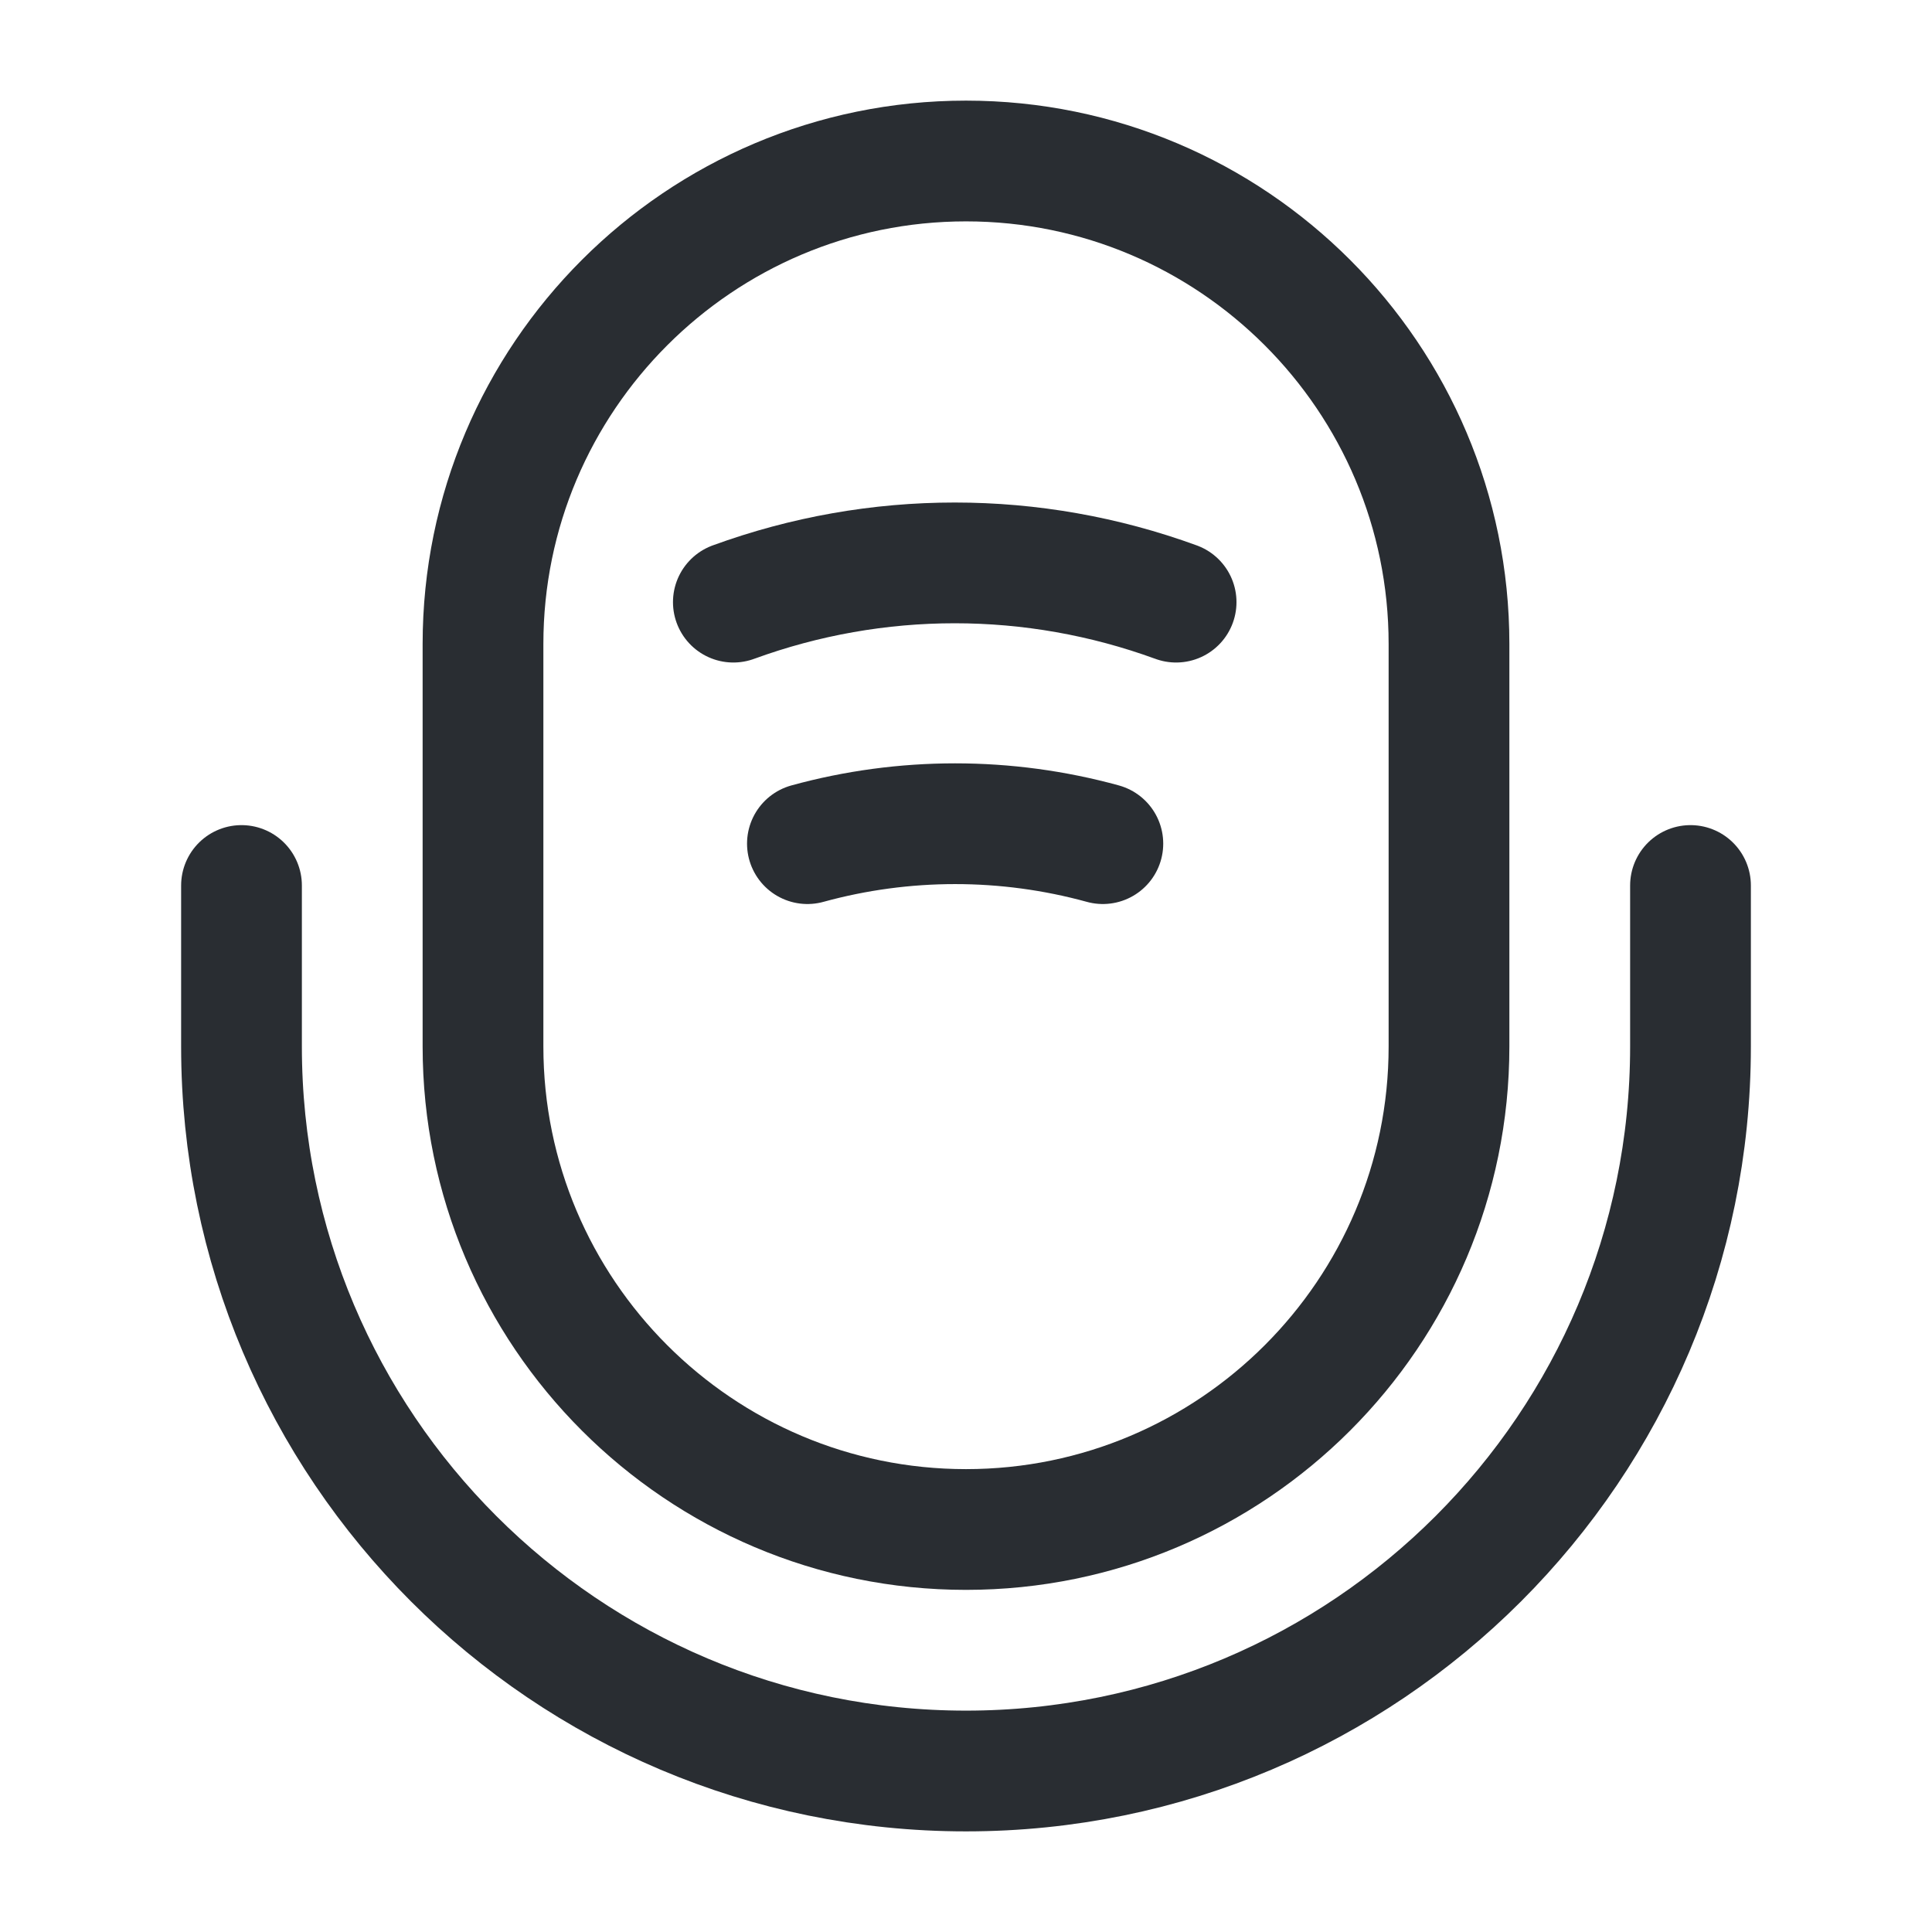
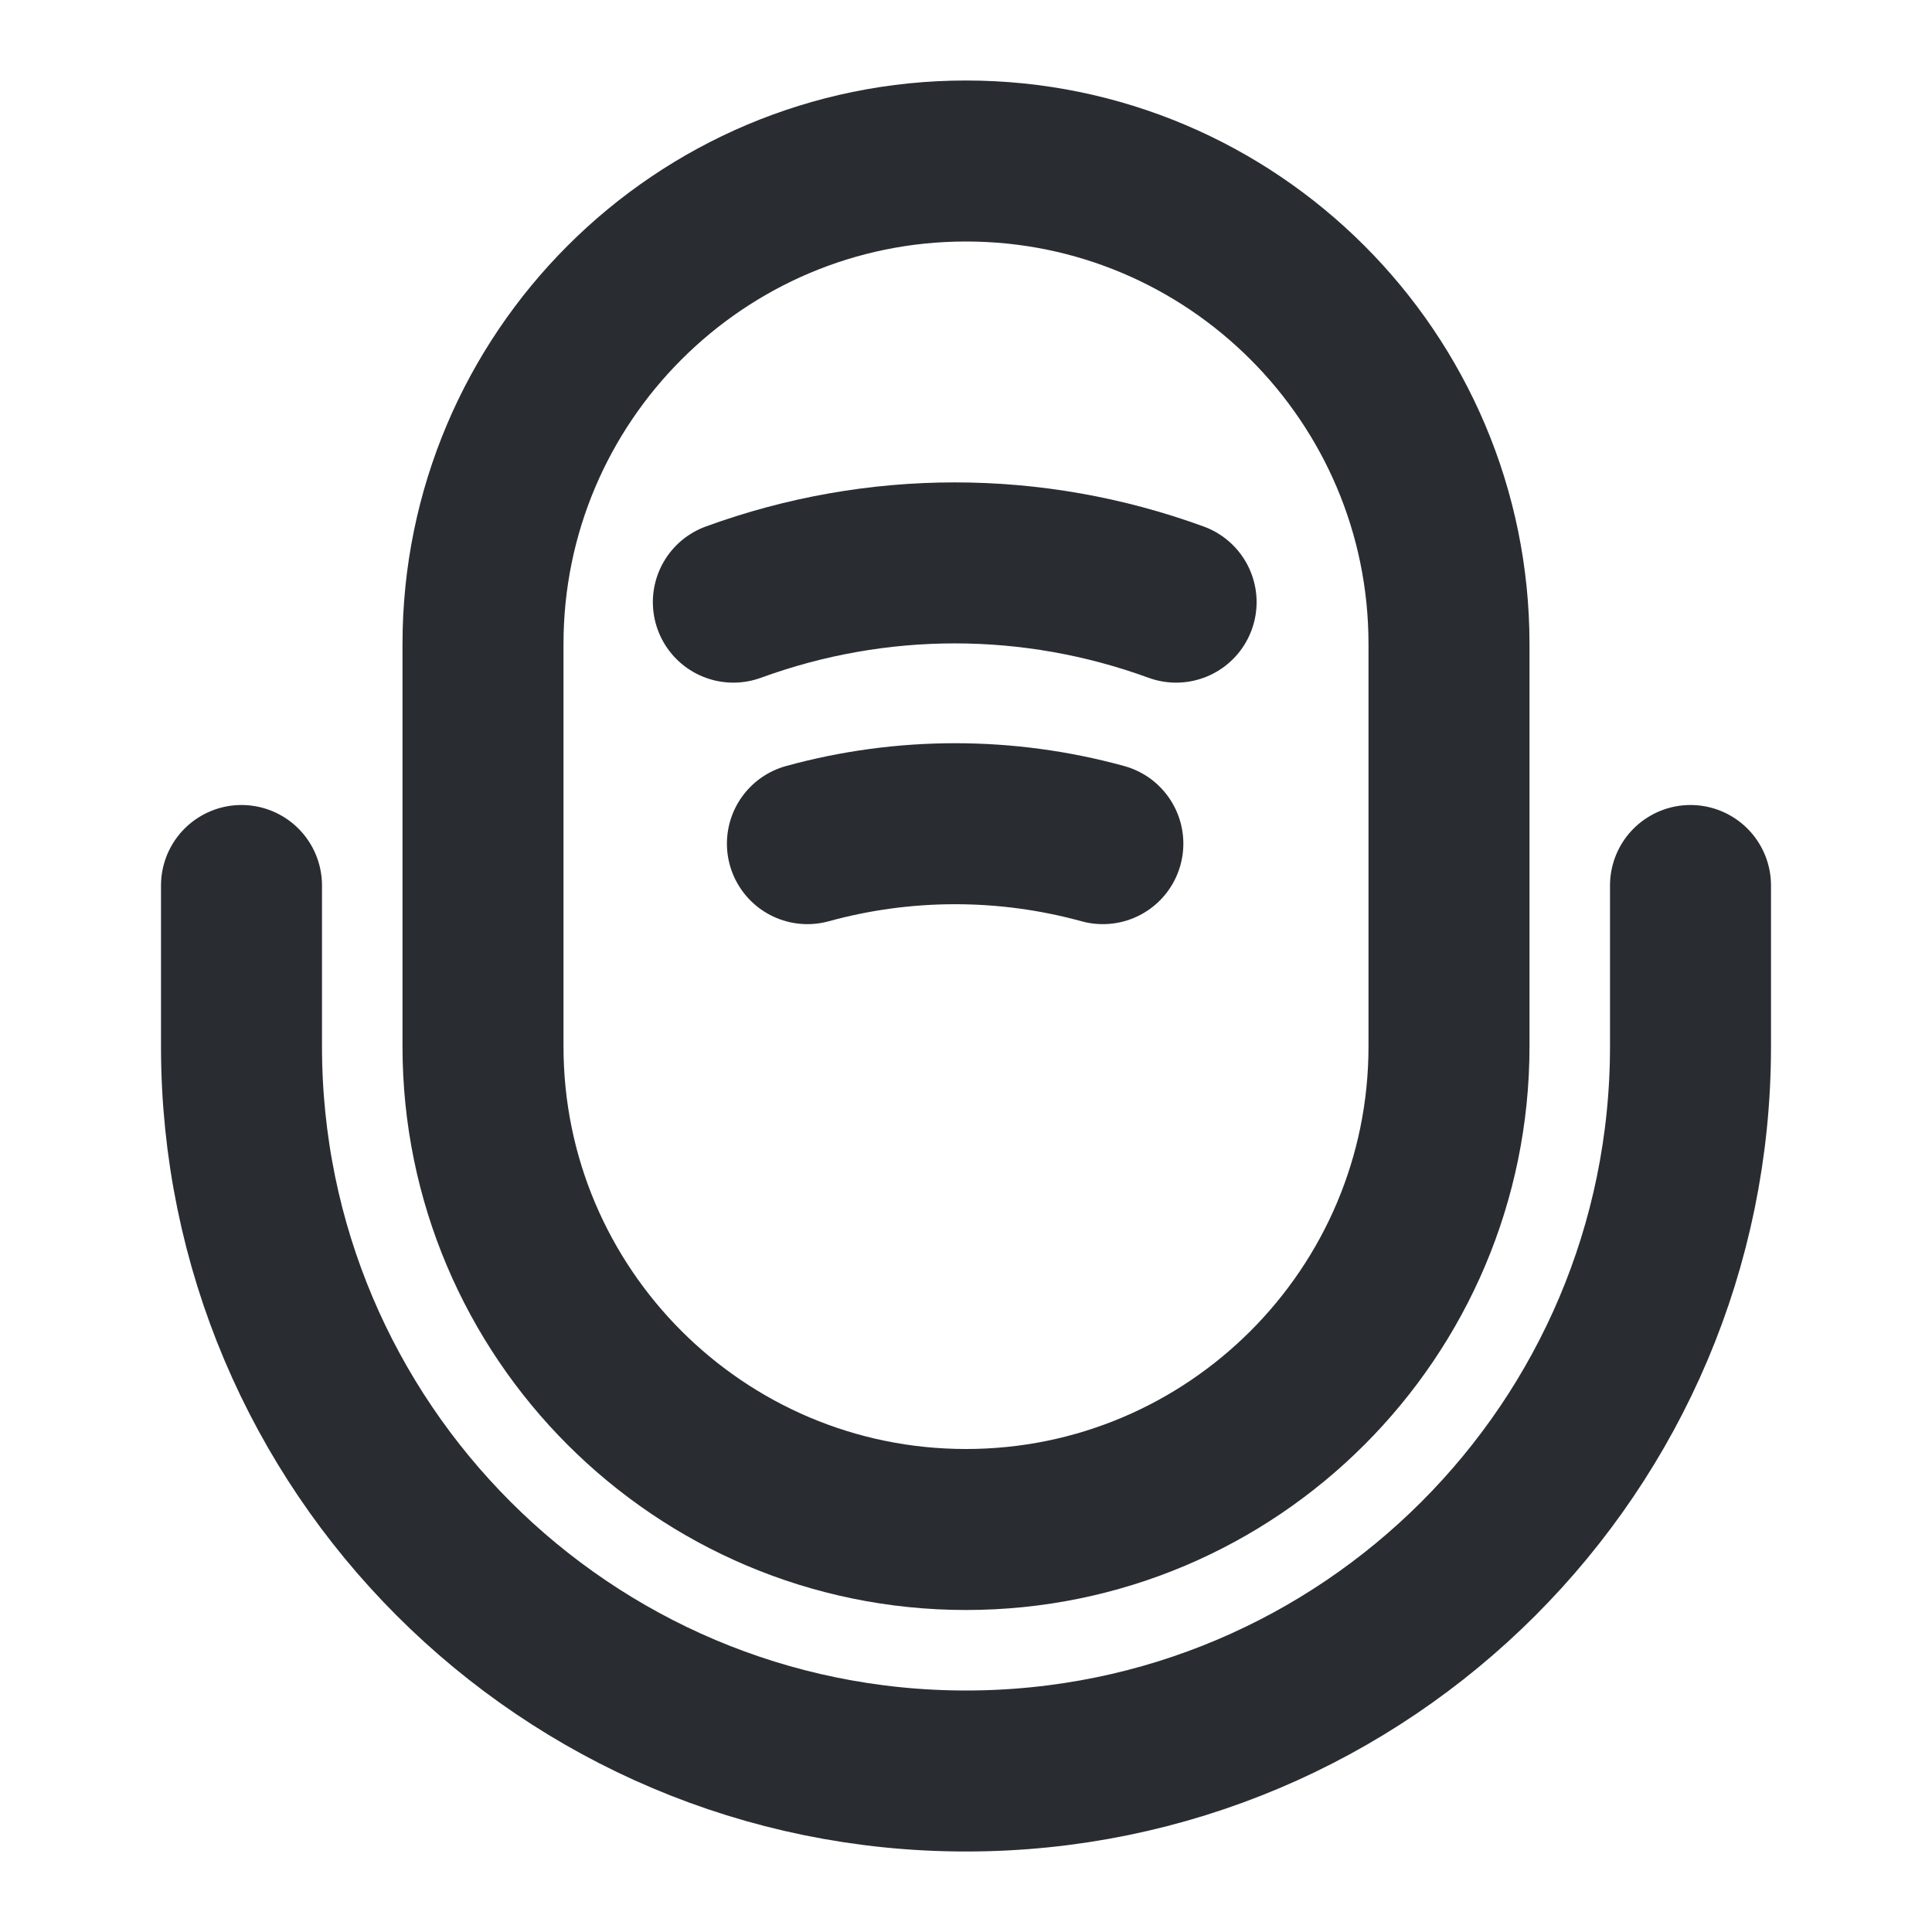
<svg xmlns="http://www.w3.org/2000/svg" width="100%" height="100%" viewBox="0 0 24 24" fill="none">
-   <path d="M12 19C15.31 19 18 16.31 18 13V8C18 4.69 15.31 2 12 2C8.69 2 6 4.69 6 8V13C6 16.31 8.69 19 12 19Z" stroke="#292D32" stroke-width="1.5" stroke-linecap="round" stroke-linejoin="round" />
-   <path d="M3 11V13C3 17.97 7.03 22 12 22C16.97 22 21 17.97 21 13V11" stroke="#292D32" stroke-width="1.5" stroke-linecap="round" stroke-linejoin="round" />
-   <path d="M9.11 7.48C10.89 6.83 12.83 6.83 14.61 7.48" stroke="#292D32" stroke-width="1.5" stroke-linecap="round" stroke-linejoin="round" />
-   <path d="M10.03 10.48C11.23 10.15 12.5 10.15 13.7 10.48" stroke="#292D32" stroke-width="1.5" stroke-linecap="round" stroke-linejoin="round" />
+   <path d="M12 19C15.31 19 18 16.31 18 13V8C18 4.69 15.31 2 12 2C8.69 2 6 4.69 6 8V13C6 16.31 8.69 19 12 19Z" stroke="#292D32" stroke-width="2" stroke-linecap="round" stroke-linejoin="round" />
+   <path d="M3 11V13C3 17.97 7.03 22 12 22C16.97 22 21 17.97 21 13V11" stroke="#292D32" stroke-width="2" stroke-linecap="round" stroke-linejoin="round" />
+   <path d="M9.11 7.48C10.89 6.83 12.83 6.83 14.61 7.48" stroke="#292D32" stroke-width="2" stroke-linecap="round" stroke-linejoin="round" />
+   <path d="M10.03 10.48C11.23 10.15 12.5 10.15 13.7 10.48" stroke="#292D32" stroke-width="2" stroke-linecap="round" stroke-linejoin="round" />
</svg>
